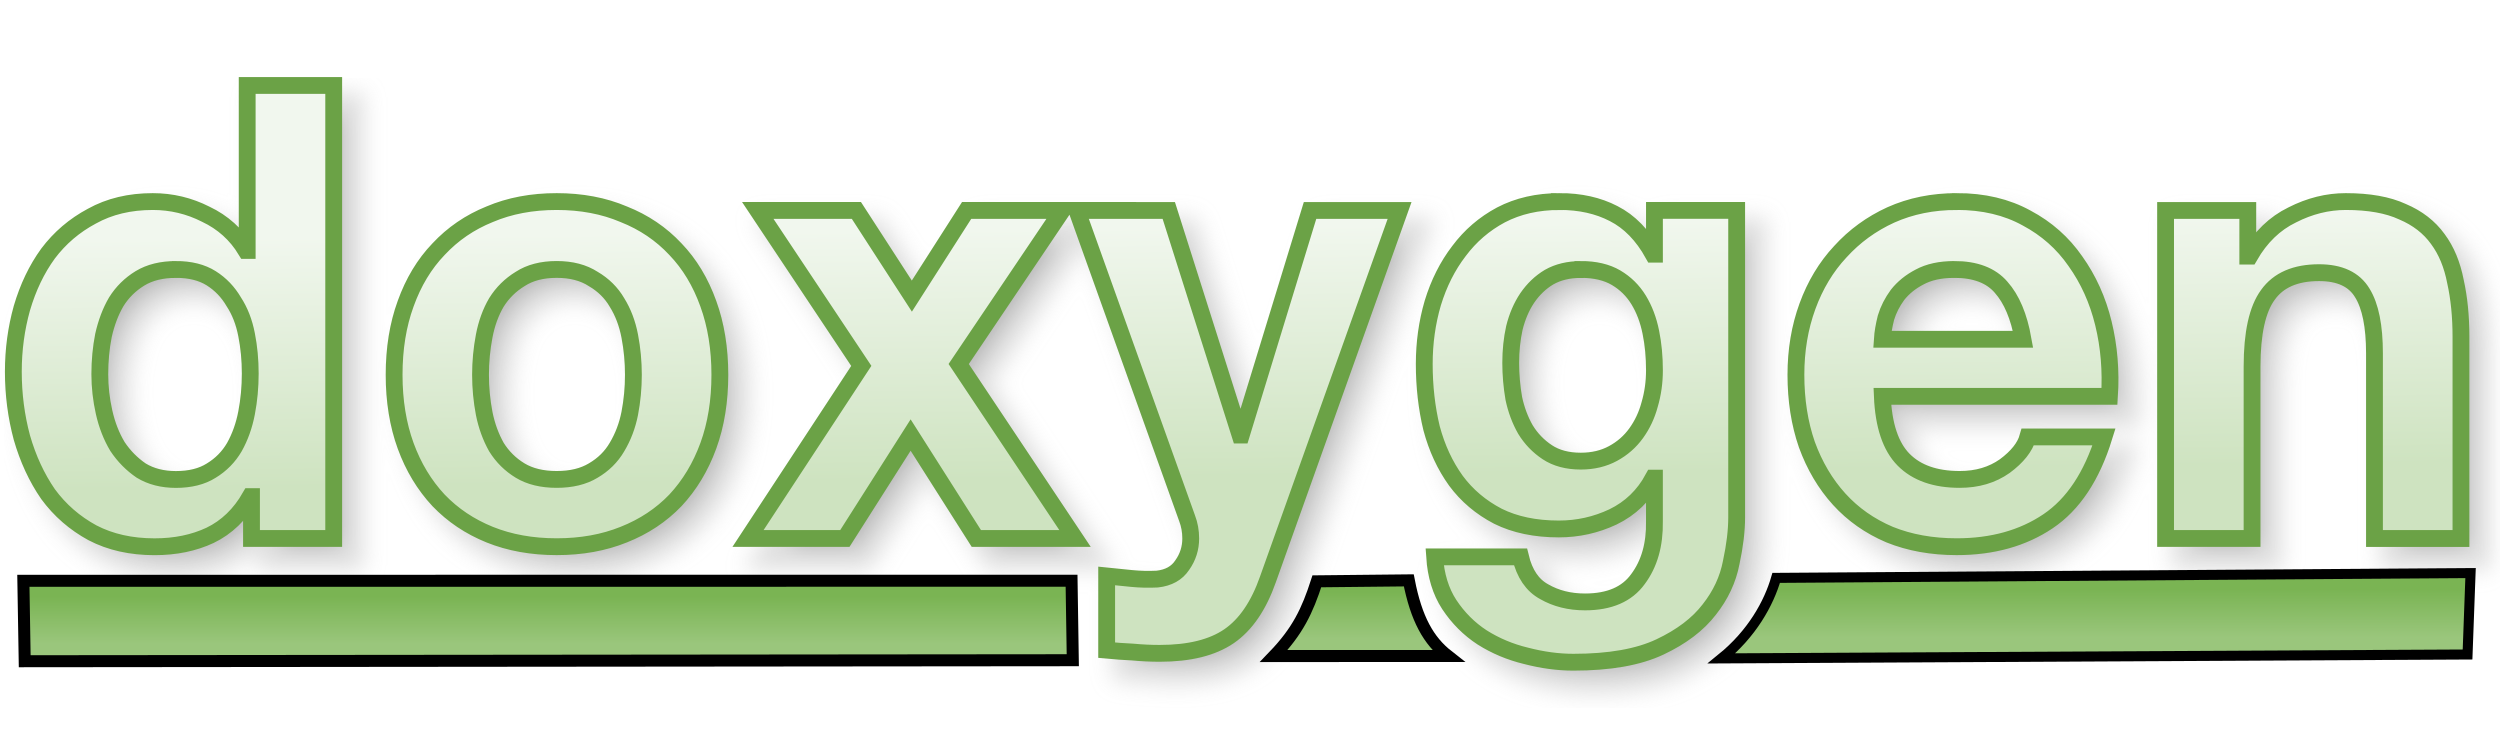
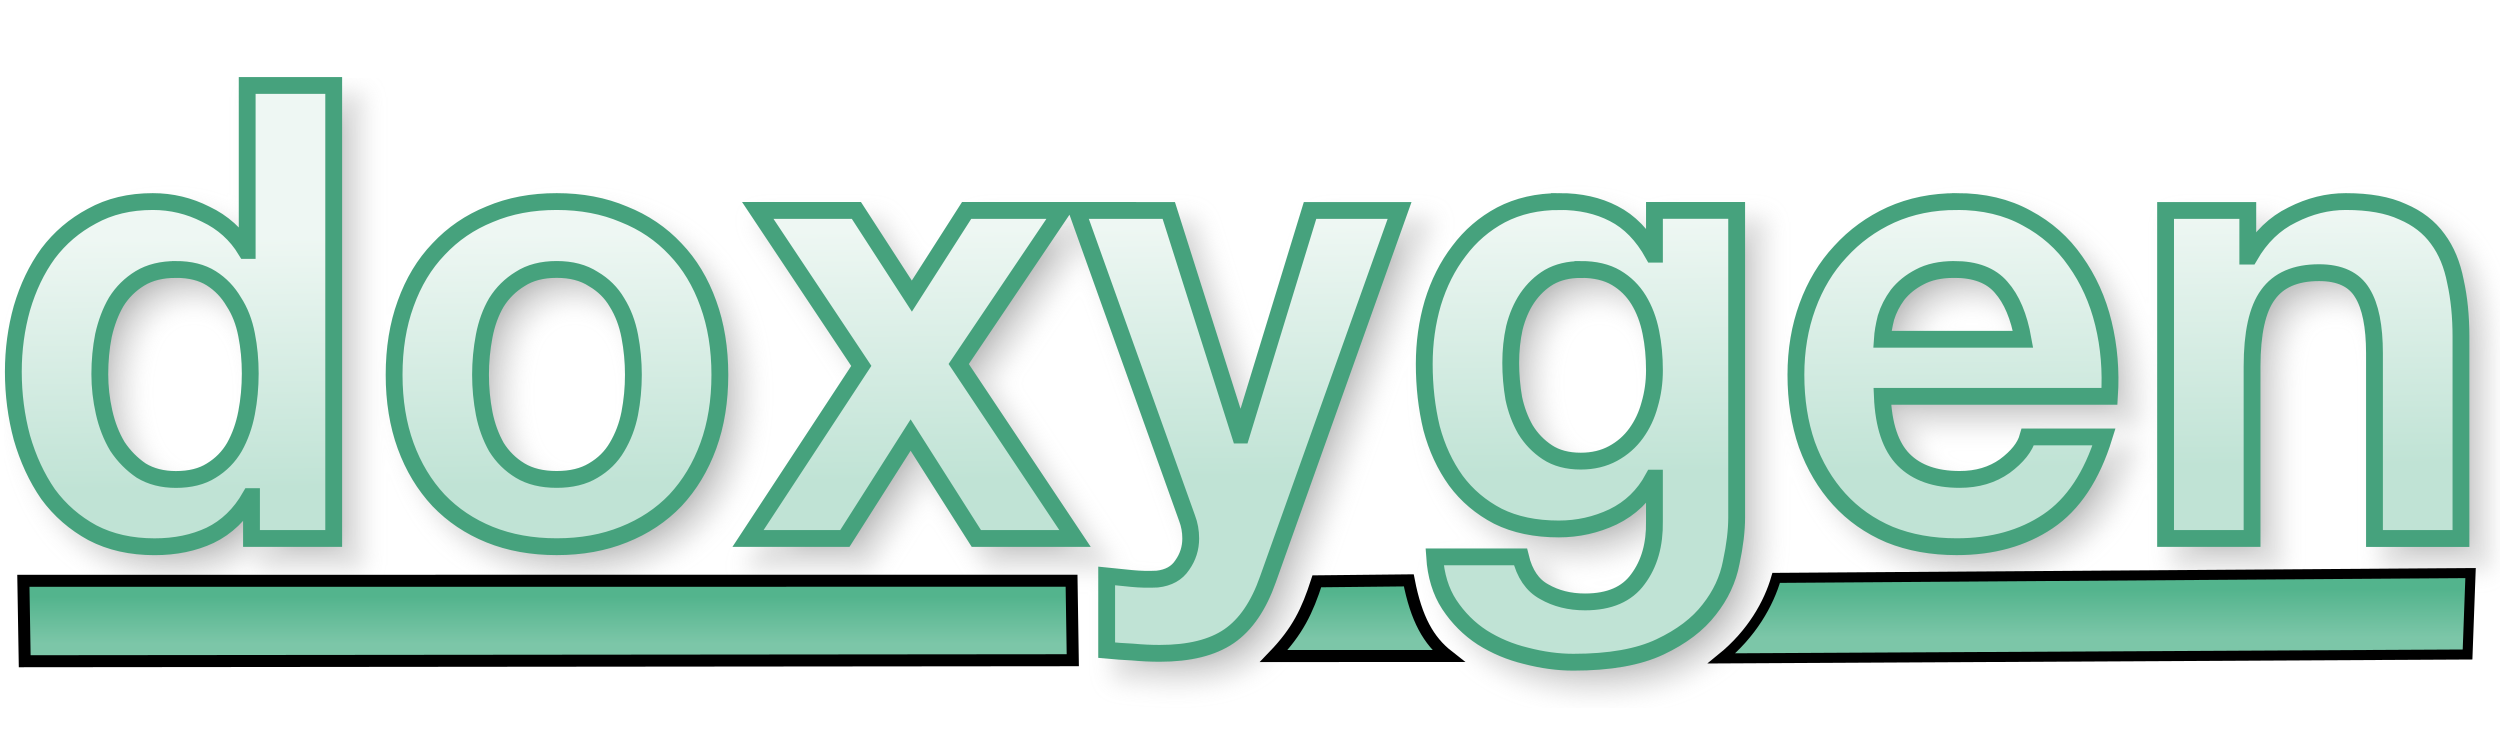
<svg xmlns="http://www.w3.org/2000/svg" xmlns:xlink="http://www.w3.org/1999/xlink" version="1.1" viewBox="0 0 104 31">
  <defs>
    <linearGradient id="a">
-       <stop stop-color="#7AB453" offset="0" />
-       <stop stop-color="#9AC67C" offset="1" />
+       <stop stop-color="#53B48D" offset="0" />
+       <stop stop-color="#7CC6A8" offset="1" />
    </linearGradient>
    <linearGradient id="d" x1="31.474" x2="31.474" y1="24.821" y2="26.773" gradientUnits="userSpaceOnUse" xlink:href="#a" />
    <linearGradient id="c" x1="31.474" x2="31.474" y1="24.821" y2="26.773" gradientTransform="matrix(.6816 0 0 1.0248 72.391 -.91809)" gradientUnits="userSpaceOnUse" xlink:href="#a" />
    <linearGradient id="b" x1="56.295" x2="56.295" y1="24.622" y2="26.574" gradientUnits="userSpaceOnUse" xlink:href="#a" />
    <linearGradient id="e" x1="49.067" x2="48.956" y1="19.719" y2="9.523" gradientTransform="matrix(.97968 0 0 1.0207 -.25579 -.25579)" gradientUnits="userSpaceOnUse">
-       <stop stop-color="#CEE3C0" offset="0" />
-       <stop stop-color="#F1F7EE" offset="1" />
+       <stop stop-color="#C0E3D5" offset="0" />
+       <stop stop-color="#EEF7F3" offset="1" />
    </linearGradient>
    <filter id="f" x="-.011" y="-.045" width="1.021" height="1.091" color-interpolation-filters="sRGB">
      <feGaussianBlur stdDeviation="0.453" />
    </filter>
  </defs>
  <g>
    <path transform="translate(-2.5759 -27.848)" d="m13.609 32.203v6.863h-0.051c-0.405-0.669-0.963-1.171-1.672-1.506-0.692-0.352-1.428-0.527-2.205-0.527-0.963 0-1.807 0.203-2.533 0.607-0.726 0.387-1.334 0.906-1.824 1.557-0.473 0.651-0.835 1.409-1.088 2.272-0.236 0.845-0.355 1.724-0.355 2.639 0 0.95 0.119 1.864 0.355 2.744 0.253 0.88 0.615 1.663 1.088 2.35 0.49 0.669 1.107 1.207 1.85 1.611 0.743 0.387 1.604 0.58 2.584 0.58 0.861 0 1.631-0.158 2.307-0.475 0.692-0.334 1.25-0.872 1.672-1.611h0.051v1.742h3.42v-18.846zm12.875 4.83c-1.03 0-1.96 0.175-2.787 0.527-0.828 0.334-1.536 0.82-2.127 1.453-0.591 0.616-1.048 1.372-1.369 2.269-0.321 0.88-0.48 1.866-0.48 2.957s0.16 2.075 0.48 2.955c0.321 0.88 0.778 1.636 1.369 2.269 0.591 0.616 1.299 1.091 2.127 1.426 0.828 0.334 1.757 0.502 2.787 0.502 1.03 0 1.96-0.168 2.787-0.502 0.844-0.334 1.561-0.81 2.152-1.426 0.591-0.633 1.048-1.39 1.369-2.269 0.321-0.88 0.48-1.864 0.48-2.955s-0.16-2.077-0.48-2.957c-0.321-0.897-0.778-1.654-1.369-2.269-0.591-0.633-1.308-1.119-2.152-1.453-0.828-0.352-1.757-0.527-2.787-0.527zm41.715 0c-0.912 0-1.722 0.185-2.432 0.555-0.692 0.37-1.275 0.87-1.748 1.504-0.473 0.616-0.837 1.337-1.09 2.164-0.236 0.809-0.354 1.655-0.354 2.535 0 0.933 0.1 1.821 0.303 2.666 0.22 0.827 0.558 1.556 1.014 2.189 0.456 0.616 1.039 1.109 1.748 1.478 0.709 0.352 1.554 0.529 2.533 0.529 0.794 0 1.545-0.168 2.254-0.502 0.726-0.352 1.283-0.89 1.672-1.611h0.051v1.795c0.017 0.968-0.211 1.769-0.684 2.402-0.456 0.633-1.19 0.951-2.203 0.951-0.642 0-1.208-0.142-1.697-0.424-0.49-0.264-0.819-0.747-0.988-1.451h-3.572c0.051 0.774 0.253 1.435 0.607 1.98 0.372 0.563 0.829 1.019 1.369 1.371 0.557 0.352 1.166 0.607 1.824 0.766 0.676 0.176 1.333 0.266 1.975 0.266 1.503 0 2.703-0.212 3.598-0.635 0.895-0.422 1.58-0.941 2.053-1.557 0.473-0.598 0.777-1.249 0.912-1.953 0.152-0.704 0.227-1.329 0.227-1.875v-12.775h-3.42v1.822h-0.051c-0.439-0.792-0.988-1.355-1.647-1.69-0.642-0.334-1.393-0.502-2.254-0.502zm16.523 0c-0.996 0-1.909 0.185-2.736 0.555-0.811 0.37-1.512 0.88-2.103 1.531-0.591 0.633-1.046 1.39-1.367 2.269s-0.48 1.831-0.48 2.852c0 1.056 0.151 2.022 0.455 2.902 0.321 0.88 0.768 1.636 1.342 2.269 0.574 0.633 1.276 1.127 2.103 1.478 0.828 0.334 1.757 0.502 2.787 0.502 1.486 0 2.752-0.353 3.799-1.057 1.047-0.704 1.825-1.873 2.332-3.51h-3.168c-0.118 0.422-0.439 0.828-0.963 1.215-0.524 0.37-1.147 0.553-1.873 0.553-1.013 0-1.792-0.273-2.332-0.818-0.54-0.545-0.836-1.425-0.887-2.639h9.449c0.068-1.056-0.016-2.067-0.252-3.035-0.236-0.968-0.626-1.829-1.166-2.586-0.524-0.757-1.2-1.355-2.027-1.795-0.828-0.458-1.797-0.688-2.912-0.688zm16.189 0c-0.76 0-1.502 0.185-2.228 0.555-0.726 0.352-1.317 0.923-1.773 1.715h-0.076v-1.9h-3.42v13.646h3.598v-7.152c0-1.39 0.219-2.384 0.658-2.982 0.439-0.616 1.149-0.924 2.129-0.924 0.861 0 1.461 0.281 1.799 0.844 0.338 0.545 0.506 1.382 0.506 2.508v7.707h3.598v-8.393c0-0.845-0.076-1.611-0.229-2.297-0.135-0.704-0.38-1.292-0.734-1.768-0.355-0.493-0.844-0.873-1.469-1.137-0.608-0.282-1.395-0.422-2.357-0.422zm-66.063 0.369 4.307 6.467-4.713 7.18h4.029l2.736-4.303 2.734 4.303h4.106l-4.84-7.258 4.307-6.389h-3.977l-2.279 3.564-2.307-3.564zm13.275 0 4.584 12.803c0.101 0.264 0.152 0.545 0.152 0.844 0 0.405-0.117 0.775-0.354 1.109-0.22 0.334-0.566 0.527-1.039 0.58-0.355 0.018-0.71 0.01-1.065-0.025-0.355-0.035-0.701-0.07-1.039-0.105v3.088c0.372 0.035 0.735 0.061 1.09 0.078 0.372 0.035 0.744 0.053 1.115 0.053 1.233 0 2.194-0.238 2.887-0.713 0.692-0.475 1.233-1.266 1.621-2.375l5.473-15.336h-3.725l-2.861 9.344h-0.051l-2.965-9.344zm-37.48 2.455c0.591 0 1.082 0.123 1.471 0.369 0.388 0.246 0.699 0.572 0.936 0.977 0.253 0.387 0.432 0.845 0.533 1.373 0.101 0.51 0.152 1.048 0.152 1.611 0 0.563-0.051 1.107-0.152 1.635-0.101 0.528-0.271 1.004-0.508 1.426-0.236 0.405-0.556 0.73-0.961 0.977-0.388 0.246-0.88 0.369-1.471 0.369-0.557 0-1.038-0.123-1.443-0.369-0.388-0.264-0.718-0.597-0.988-1.002-0.253-0.422-0.438-0.898-0.557-1.426s-0.178-1.056-0.178-1.584c-1e-7 -0.563 0.051-1.099 0.152-1.609 0.118-0.528 0.295-0.996 0.531-1.4 0.253-0.405 0.583-0.73 0.988-0.977 0.405-0.246 0.903-0.369 1.494-0.369zm15.84 0c0.608 0 1.114 0.133 1.52 0.396 0.422 0.246 0.752 0.572 0.988 0.977 0.253 0.405 0.43 0.871 0.531 1.398 0.101 0.528 0.152 1.066 0.152 1.611 0 0.545-0.051 1.081-0.152 1.609-0.101 0.51-0.278 0.976-0.531 1.398-0.236 0.405-0.566 0.73-0.988 0.977-0.405 0.246-0.912 0.369-1.52 0.369-0.608 0-1.114-0.123-1.52-0.369s-0.735-0.572-0.988-0.977c-0.236-0.422-0.406-0.888-0.508-1.398-0.101-0.528-0.152-1.064-0.152-1.609 0-0.545 0.051-1.083 0.152-1.611 0.101-0.528 0.271-0.994 0.508-1.398 0.253-0.405 0.583-0.73 0.988-0.977 0.405-0.264 0.912-0.396 1.52-0.396zm42.602 0c0.591 0 1.08 0.115 1.469 0.344 0.388 0.229 0.701 0.537 0.938 0.924 0.236 0.387 0.406 0.835 0.508 1.346 0.101 0.493 0.15 1.021 0.15 1.584 0 0.493-0.066 0.968-0.201 1.426-0.118 0.44-0.305 0.836-0.559 1.188-0.253 0.352-0.574 0.633-0.963 0.844-0.388 0.211-0.835 0.318-1.342 0.318-0.557 0-1.021-0.125-1.393-0.371-0.372-0.246-0.676-0.562-0.912-0.949-0.22-0.387-0.381-0.818-0.482-1.293-0.084-0.493-0.127-0.986-0.127-1.478 0-0.51 0.051-0.994 0.152-1.451 0.118-0.475 0.297-0.89 0.533-1.242 0.253-0.37 0.557-0.66 0.912-0.871 0.372-0.211 0.81-0.316 1.316-0.316zm15.535 0c0.878 0 1.529 0.248 1.951 0.74 0.439 0.493 0.743 1.214 0.912 2.164h-5.854c0.017-0.264 0.068-0.564 0.152-0.898 0.101-0.334 0.263-0.65 0.482-0.949 0.236-0.299 0.541-0.547 0.912-0.74 0.388-0.211 0.869-0.316 1.443-0.316z" filter="url(#f)" opacity=".3" stroke="#969696" xlink:href="#path141" />
    <path d="m0.972 24.161 43.605-0.002 0.051 3.306-43.6 0.042z" fill="url(#d)" stroke="#000" stroke-width=".5" />
-     <path d="m10.283 3.555v6.863h-0.051c-0.405-0.669-0.963-1.171-1.672-1.506-0.692-0.352-1.428-0.527-2.205-0.527-0.963 0-1.807 0.203-2.533 0.607-0.726 0.387-1.334 0.906-1.824 1.557-0.473 0.651-0.835 1.409-1.088 2.272-0.236 0.845-0.355 1.724-0.355 2.639 0 0.95 0.119 1.864 0.355 2.744 0.253 0.88 0.615 1.663 1.088 2.35 0.49 0.669 1.107 1.207 1.85 1.611 0.743 0.387 1.604 0.58 2.584 0.58 0.861 0 1.631-0.158 2.307-0.475 0.692-0.334 1.25-0.872 1.672-1.611h0.051v1.742h3.42v-18.846zm12.875 4.83c-1.03 0-1.96 0.175-2.787 0.527-0.828 0.334-1.536 0.82-2.127 1.453-0.591 0.616-1.048 1.372-1.369 2.269-0.321 0.88-0.48 1.866-0.48 2.957s0.16 2.075 0.48 2.955c0.321 0.88 0.778 1.636 1.369 2.269 0.591 0.616 1.299 1.091 2.127 1.426 0.828 0.334 1.757 0.502 2.787 0.502 1.03 0 1.96-0.168 2.787-0.502 0.844-0.334 1.561-0.81 2.152-1.426 0.591-0.633 1.048-1.39 1.369-2.269 0.321-0.88 0.48-1.864 0.48-2.955s-0.16-2.077-0.48-2.957c-0.321-0.897-0.778-1.654-1.369-2.269-0.591-0.633-1.308-1.119-2.152-1.453-0.828-0.352-1.757-0.527-2.787-0.527zm41.715 0c-0.912 0-1.722 0.185-2.432 0.555-0.692 0.37-1.275 0.87-1.748 1.504-0.473 0.616-0.837 1.337-1.09 2.164-0.236 0.809-0.354 1.655-0.354 2.535 0 0.933 0.1 1.821 0.303 2.666 0.22 0.827 0.558 1.556 1.014 2.189 0.456 0.616 1.039 1.109 1.748 1.478 0.709 0.352 1.554 0.529 2.533 0.529 0.794 0 1.545-0.168 2.254-0.502 0.726-0.352 1.283-0.89 1.672-1.611h0.051v1.795c0.017 0.968-0.211 1.769-0.684 2.402-0.456 0.633-1.19 0.951-2.203 0.951-0.642 0-1.208-0.142-1.697-0.424-0.49-0.264-0.819-0.747-0.988-1.451h-3.572c0.051 0.774 0.253 1.435 0.607 1.98 0.372 0.563 0.829 1.019 1.369 1.371 0.557 0.352 1.166 0.607 1.824 0.766 0.676 0.176 1.333 0.266 1.975 0.266 1.503 0 2.703-0.212 3.598-0.635 0.895-0.422 1.58-0.941 2.053-1.557 0.473-0.598 0.777-1.249 0.912-1.953 0.152-0.704 0.227-1.329 0.227-1.875v-12.775h-3.42v1.822h-0.051c-0.439-0.792-0.988-1.355-1.647-1.69-0.642-0.334-1.393-0.502-2.254-0.502zm16.523 0c-0.996 0-1.909 0.185-2.736 0.555-0.811 0.37-1.512 0.88-2.103 1.531-0.591 0.633-1.046 1.39-1.367 2.269s-0.48 1.831-0.48 2.852c0 1.056 0.151 2.022 0.455 2.902 0.321 0.88 0.768 1.636 1.342 2.269 0.574 0.633 1.276 1.127 2.103 1.478 0.828 0.334 1.757 0.502 2.787 0.502 1.486 0 2.752-0.353 3.799-1.057 1.047-0.704 1.825-1.873 2.332-3.51h-3.168c-0.118 0.422-0.439 0.828-0.963 1.215-0.524 0.37-1.147 0.553-1.873 0.553-1.013 0-1.792-0.273-2.332-0.818-0.54-0.545-0.836-1.425-0.887-2.639h9.449c0.068-1.056-0.016-2.067-0.252-3.035-0.236-0.968-0.626-1.829-1.166-2.586-0.524-0.757-1.2-1.355-2.027-1.795-0.828-0.458-1.797-0.688-2.912-0.688zm16.189 0c-0.76 0-1.502 0.185-2.228 0.555-0.726 0.352-1.317 0.923-1.773 1.715h-0.076v-1.9h-3.42v13.646h3.598v-7.152c0-1.39 0.219-2.384 0.658-2.982 0.439-0.616 1.149-0.924 2.129-0.924 0.861 0 1.461 0.281 1.799 0.844 0.338 0.545 0.506 1.382 0.506 2.508v7.707h3.598v-8.393c0-0.845-0.076-1.611-0.229-2.297-0.135-0.704-0.38-1.292-0.734-1.768-0.355-0.493-0.844-0.873-1.469-1.137-0.608-0.282-1.395-0.422-2.357-0.422zm-66.062 0.369 4.307 6.467-4.713 7.18h4.029l2.736-4.303 2.734 4.303h4.106l-4.84-7.258 4.307-6.389h-3.977l-2.279 3.564-2.307-3.564zm13.275 0 4.584 12.803c0.101 0.264 0.152 0.545 0.152 0.844 0 0.405-0.117 0.775-0.354 1.109-0.22 0.334-0.566 0.527-1.039 0.58-0.355 0.018-0.71 0.01-1.065-0.025-0.355-0.035-0.701-0.07-1.039-0.105v3.088c0.372 0.035 0.735 0.061 1.09 0.078 0.372 0.035 0.744 0.053 1.115 0.053 1.233 0 2.194-0.238 2.887-0.713 0.692-0.475 1.233-1.266 1.621-2.375l5.473-15.336h-3.725l-2.861 9.344h-0.051l-2.965-9.344zm-37.48 2.455c0.591 0 1.082 0.123 1.471 0.369s0.699 0.572 0.936 0.977c0.253 0.387 0.432 0.845 0.533 1.373 0.101 0.51 0.152 1.048 0.152 1.611 0 0.563-0.051 1.107-0.152 1.635-0.101 0.528-0.271 1.004-0.508 1.426-0.236 0.405-0.556 0.73-0.961 0.977-0.388 0.246-0.88 0.369-1.471 0.369-0.557 0-1.038-0.123-1.443-0.369-0.388-0.264-0.718-0.597-0.988-1.002-0.253-0.422-0.438-0.898-0.557-1.426s-0.178-1.056-0.178-1.584c-1e-7 -0.563 0.051-1.099 0.152-1.609 0.118-0.528 0.295-0.996 0.531-1.4 0.253-0.405 0.583-0.73 0.988-0.977 0.405-0.246 0.903-0.369 1.494-0.369zm15.84 0c0.608 0 1.114 0.133 1.52 0.396 0.422 0.246 0.752 0.572 0.988 0.977 0.253 0.405 0.43 0.871 0.531 1.398 0.101 0.528 0.152 1.066 0.152 1.611 0 0.545-0.051 1.081-0.152 1.609-0.101 0.51-0.278 0.976-0.531 1.398-0.236 0.405-0.566 0.73-0.988 0.977-0.405 0.246-0.912 0.369-1.52 0.369-0.608 0-1.114-0.123-1.52-0.369s-0.735-0.572-0.988-0.977c-0.236-0.422-0.406-0.888-0.508-1.398-0.101-0.528-0.152-1.064-0.152-1.609 0-0.545 0.051-1.083 0.152-1.611 0.101-0.528 0.271-0.994 0.508-1.398 0.253-0.405 0.583-0.73 0.988-0.977 0.405-0.264 0.912-0.396 1.52-0.396zm42.602 0c0.591 0 1.08 0.115 1.469 0.344 0.388 0.229 0.701 0.537 0.938 0.924 0.236 0.387 0.406 0.835 0.508 1.346 0.101 0.493 0.15 1.021 0.15 1.584 0 0.493-0.066 0.968-0.201 1.426-0.118 0.44-0.305 0.836-0.559 1.188-0.253 0.352-0.574 0.633-0.963 0.844-0.388 0.211-0.835 0.318-1.342 0.318-0.557 0-1.021-0.125-1.393-0.371-0.372-0.246-0.676-0.562-0.912-0.949-0.22-0.387-0.381-0.818-0.482-1.293-0.084-0.493-0.127-0.986-0.127-1.478 0-0.51 0.051-0.994 0.152-1.451 0.118-0.475 0.297-0.89 0.533-1.242 0.253-0.37 0.557-0.66 0.912-0.871 0.372-0.211 0.81-0.316 1.316-0.316zm15.535 0c0.878 0 1.529 0.248 1.951 0.74 0.439 0.493 0.743 1.214 0.912 2.164h-5.854c0.017-0.264 0.068-0.564 0.152-0.898 0.101-0.334 0.263-0.65 0.482-0.949 0.236-0.299 0.541-0.547 0.912-0.74 0.388-0.211 0.869-0.316 1.443-0.316z" fill="url(#e)" stroke="#6BA246" stroke-width=".7" />
+     <path d="m10.283 3.555v6.863h-0.051c-0.405-0.669-0.963-1.171-1.672-1.506-0.692-0.352-1.428-0.527-2.205-0.527-0.963 0-1.807 0.203-2.533 0.607-0.726 0.387-1.334 0.906-1.824 1.557-0.473 0.651-0.835 1.409-1.088 2.272-0.236 0.845-0.355 1.724-0.355 2.639 0 0.95 0.119 1.864 0.355 2.744 0.253 0.88 0.615 1.663 1.088 2.35 0.49 0.669 1.107 1.207 1.85 1.611 0.743 0.387 1.604 0.58 2.584 0.58 0.861 0 1.631-0.158 2.307-0.475 0.692-0.334 1.25-0.872 1.672-1.611h0.051v1.742h3.42v-18.846zm12.875 4.83c-1.03 0-1.96 0.175-2.787 0.527-0.828 0.334-1.536 0.82-2.127 1.453-0.591 0.616-1.048 1.372-1.369 2.269-0.321 0.88-0.48 1.866-0.48 2.957s0.16 2.075 0.48 2.955c0.321 0.88 0.778 1.636 1.369 2.269 0.591 0.616 1.299 1.091 2.127 1.426 0.828 0.334 1.757 0.502 2.787 0.502 1.03 0 1.96-0.168 2.787-0.502 0.844-0.334 1.561-0.81 2.152-1.426 0.591-0.633 1.048-1.39 1.369-2.269 0.321-0.88 0.48-1.864 0.48-2.955s-0.16-2.077-0.48-2.957c-0.321-0.897-0.778-1.654-1.369-2.269-0.591-0.633-1.308-1.119-2.152-1.453-0.828-0.352-1.757-0.527-2.787-0.527zm41.715 0c-0.912 0-1.722 0.185-2.432 0.555-0.692 0.37-1.275 0.87-1.748 1.504-0.473 0.616-0.837 1.337-1.09 2.164-0.236 0.809-0.354 1.655-0.354 2.535 0 0.933 0.1 1.821 0.303 2.666 0.22 0.827 0.558 1.556 1.014 2.189 0.456 0.616 1.039 1.109 1.748 1.478 0.709 0.352 1.554 0.529 2.533 0.529 0.794 0 1.545-0.168 2.254-0.502 0.726-0.352 1.283-0.89 1.672-1.611h0.051v1.795c0.017 0.968-0.211 1.769-0.684 2.402-0.456 0.633-1.19 0.951-2.203 0.951-0.642 0-1.208-0.142-1.697-0.424-0.49-0.264-0.819-0.747-0.988-1.451h-3.572c0.051 0.774 0.253 1.435 0.607 1.98 0.372 0.563 0.829 1.019 1.369 1.371 0.557 0.352 1.166 0.607 1.824 0.766 0.676 0.176 1.333 0.266 1.975 0.266 1.503 0 2.703-0.212 3.598-0.635 0.895-0.422 1.58-0.941 2.053-1.557 0.473-0.598 0.777-1.249 0.912-1.953 0.152-0.704 0.227-1.329 0.227-1.875v-12.775h-3.42v1.822h-0.051c-0.439-0.792-0.988-1.355-1.647-1.69-0.642-0.334-1.393-0.502-2.254-0.502zm16.523 0c-0.996 0-1.909 0.185-2.736 0.555-0.811 0.37-1.512 0.88-2.103 1.531-0.591 0.633-1.046 1.39-1.367 2.269s-0.48 1.831-0.48 2.852c0 1.056 0.151 2.022 0.455 2.902 0.321 0.88 0.768 1.636 1.342 2.269 0.574 0.633 1.276 1.127 2.103 1.478 0.828 0.334 1.757 0.502 2.787 0.502 1.486 0 2.752-0.353 3.799-1.057 1.047-0.704 1.825-1.873 2.332-3.51h-3.168c-0.118 0.422-0.439 0.828-0.963 1.215-0.524 0.37-1.147 0.553-1.873 0.553-1.013 0-1.792-0.273-2.332-0.818-0.54-0.545-0.836-1.425-0.887-2.639h9.449c0.068-1.056-0.016-2.067-0.252-3.035-0.236-0.968-0.626-1.829-1.166-2.586-0.524-0.757-1.2-1.355-2.027-1.795-0.828-0.458-1.797-0.688-2.912-0.688zm16.189 0c-0.76 0-1.502 0.185-2.228 0.555-0.726 0.352-1.317 0.923-1.773 1.715h-0.076v-1.9h-3.42v13.646h3.598v-7.152c0-1.39 0.219-2.384 0.658-2.982 0.439-0.616 1.149-0.924 2.129-0.924 0.861 0 1.461 0.281 1.799 0.844 0.338 0.545 0.506 1.382 0.506 2.508v7.707h3.598v-8.393c0-0.845-0.076-1.611-0.229-2.297-0.135-0.704-0.38-1.292-0.734-1.768-0.355-0.493-0.844-0.873-1.469-1.137-0.608-0.282-1.395-0.422-2.357-0.422zm-66.062 0.369 4.307 6.467-4.713 7.18h4.029l2.736-4.303 2.734 4.303h4.106l-4.84-7.258 4.307-6.389h-3.977l-2.279 3.564-2.307-3.564zm13.275 0 4.584 12.803c0.101 0.264 0.152 0.545 0.152 0.844 0 0.405-0.117 0.775-0.354 1.109-0.22 0.334-0.566 0.527-1.039 0.58-0.355 0.018-0.71 0.01-1.065-0.025-0.355-0.035-0.701-0.07-1.039-0.105v3.088c0.372 0.035 0.735 0.061 1.09 0.078 0.372 0.035 0.744 0.053 1.115 0.053 1.233 0 2.194-0.238 2.887-0.713 0.692-0.475 1.233-1.266 1.621-2.375l5.473-15.336h-3.725l-2.861 9.344h-0.051l-2.965-9.344zm-37.48 2.455c0.591 0 1.082 0.123 1.471 0.369s0.699 0.572 0.936 0.977c0.253 0.387 0.432 0.845 0.533 1.373 0.101 0.51 0.152 1.048 0.152 1.611 0 0.563-0.051 1.107-0.152 1.635-0.101 0.528-0.271 1.004-0.508 1.426-0.236 0.405-0.556 0.73-0.961 0.977-0.388 0.246-0.88 0.369-1.471 0.369-0.557 0-1.038-0.123-1.443-0.369-0.388-0.264-0.718-0.597-0.988-1.002-0.253-0.422-0.438-0.898-0.557-1.426s-0.178-1.056-0.178-1.584c-1e-7 -0.563 0.051-1.099 0.152-1.609 0.118-0.528 0.295-0.996 0.531-1.4 0.253-0.405 0.583-0.73 0.988-0.977 0.405-0.246 0.903-0.369 1.494-0.369zm15.84 0c0.608 0 1.114 0.133 1.52 0.396 0.422 0.246 0.752 0.572 0.988 0.977 0.253 0.405 0.43 0.871 0.531 1.398 0.101 0.528 0.152 1.066 0.152 1.611 0 0.545-0.051 1.081-0.152 1.609-0.101 0.51-0.278 0.976-0.531 1.398-0.236 0.405-0.566 0.73-0.988 0.977-0.405 0.246-0.912 0.369-1.52 0.369-0.608 0-1.114-0.123-1.52-0.369s-0.735-0.572-0.988-0.977c-0.236-0.422-0.406-0.888-0.508-1.398-0.101-0.528-0.152-1.064-0.152-1.609 0-0.545 0.051-1.083 0.152-1.611 0.101-0.528 0.271-0.994 0.508-1.398 0.253-0.405 0.583-0.73 0.988-0.977 0.405-0.264 0.912-0.396 1.52-0.396zm42.602 0c0.591 0 1.08 0.115 1.469 0.344 0.388 0.229 0.701 0.537 0.938 0.924 0.236 0.387 0.406 0.835 0.508 1.346 0.101 0.493 0.15 1.021 0.15 1.584 0 0.493-0.066 0.968-0.201 1.426-0.118 0.44-0.305 0.836-0.559 1.188-0.253 0.352-0.574 0.633-0.963 0.844-0.388 0.211-0.835 0.318-1.342 0.318-0.557 0-1.021-0.125-1.393-0.371-0.372-0.246-0.676-0.562-0.912-0.949-0.22-0.387-0.381-0.818-0.482-1.293-0.084-0.493-0.127-0.986-0.127-1.478 0-0.51 0.051-0.994 0.152-1.451 0.118-0.475 0.297-0.89 0.533-1.242 0.253-0.37 0.557-0.66 0.912-0.871 0.372-0.211 0.81-0.316 1.316-0.316zm15.535 0c0.878 0 1.529 0.248 1.951 0.74 0.439 0.493 0.743 1.214 0.912 2.164h-5.854c0.017-0.264 0.068-0.564 0.152-0.898 0.101-0.334 0.263-0.65 0.482-0.949 0.236-0.299 0.541-0.547 0.912-0.74 0.388-0.211 0.869-0.316 1.443-0.316z" fill="url(#e)" stroke="#46A27D" stroke-width=".7" />
    <path d="m52.988 27.291c0.996-1.036 1.394-1.873 1.793-3.108l3.825-0.04c0.311 1.61 0.824 2.514 1.633 3.147z" fill="url(#b)" stroke="#000" stroke-width=".5" />
    <path d="m73.89 24.04 28.885-0.201-0.125 3.388-31.033 0.162c1.262-1.023 1.966-2.286 2.272-3.349z" fill="url(#c)" stroke="#000" stroke-width=".418" />
  </g>
</svg>
